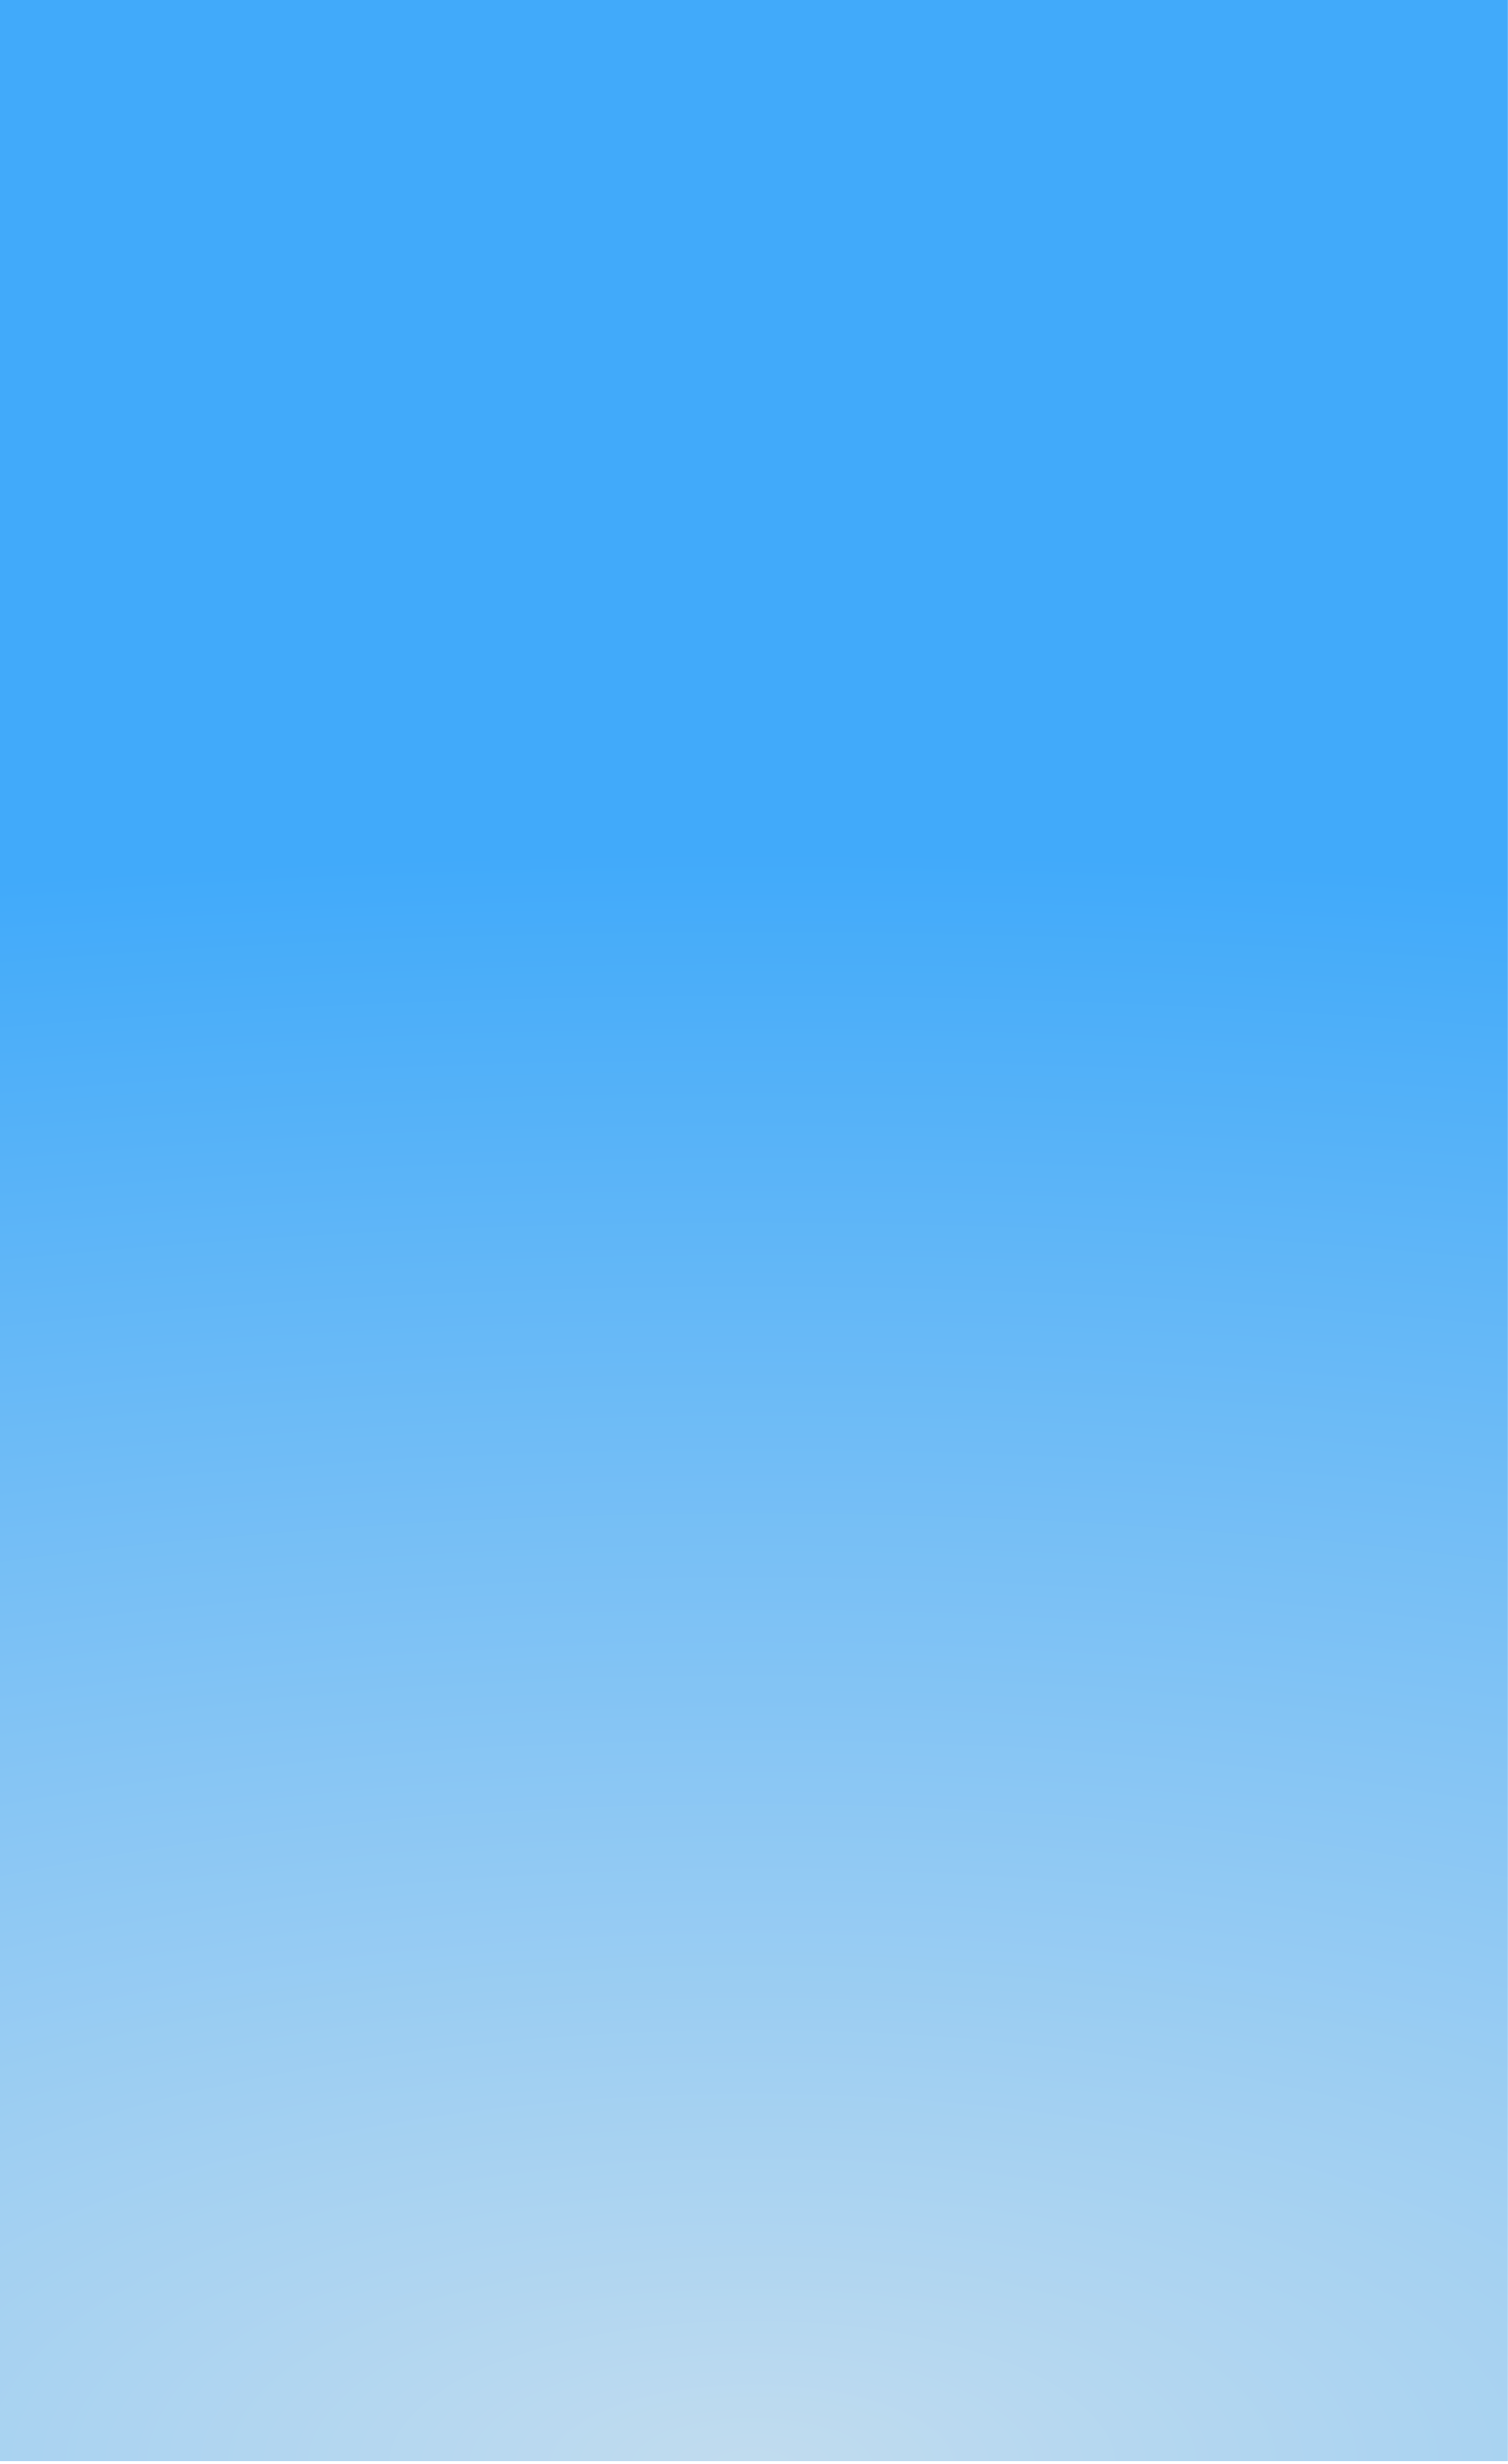
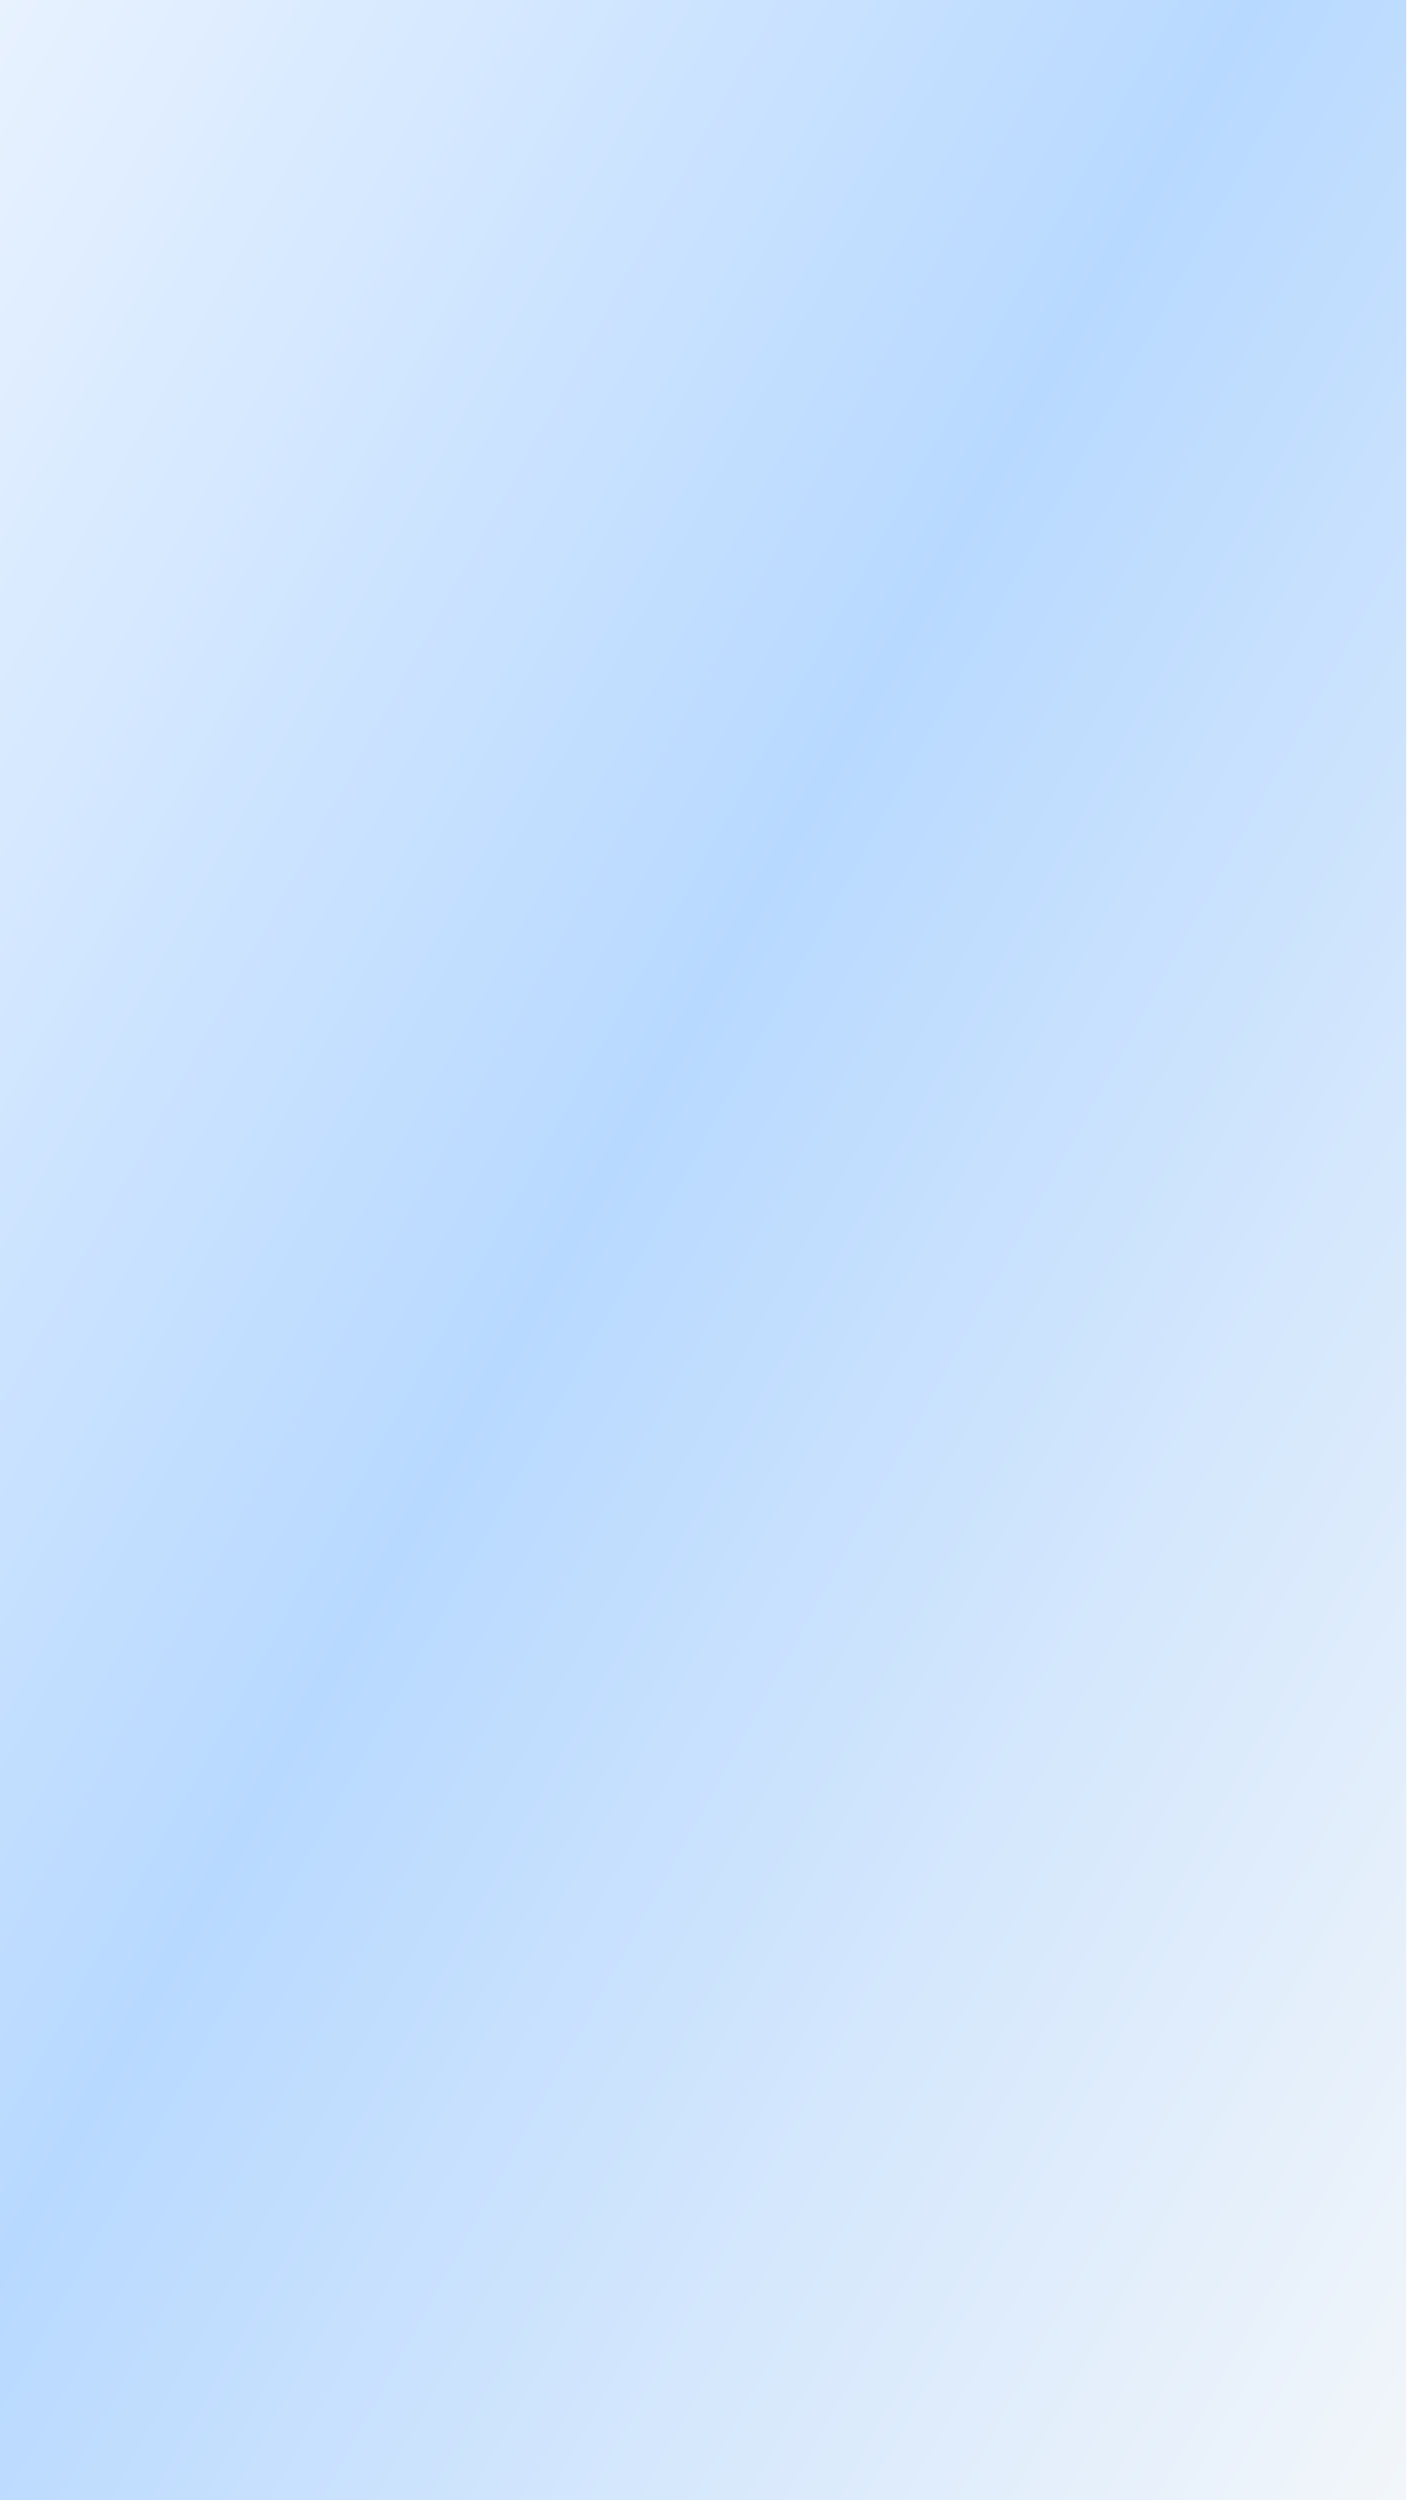
- <svg xmlns="http://www.w3.org/2000/svg" width="451" height="737" viewBox="0 0 451 737" fill="none">
-   <rect width="451" height="736.147" fill="url(#paint0_radial_13_882)" />
+ <svg xmlns="http://www.w3.org/2000/svg" viewBox="0 0 360 640" preserveAspectRatio="none" aria-hidden="true">
  <defs>
-     <radialGradient id="paint0_radial_13_882" cx="0" cy="0" r="1" gradientUnits="userSpaceOnUse" gradientTransform="translate(225 736.074) rotate(90) scale(481 1189.29)">
-       <stop stop-color="#C1DCEF" />
-       <stop offset="1" stop-color="#41AAFA" />
-     </radialGradient>
+     <linearGradient id="day-bg" x1="0%" y1="0%" x2="100%" y2="100%">
+       <stop offset="0%" stop-color="#e8f2ff" />
+       <stop offset="45%" stop-color="#b8d9ff" />
+       <stop offset="100%" stop-color="#f2f6fa" />
+     </linearGradient>
  </defs>
+   <rect width="100%" height="100%" fill="url(#day-bg)" />
</svg>
